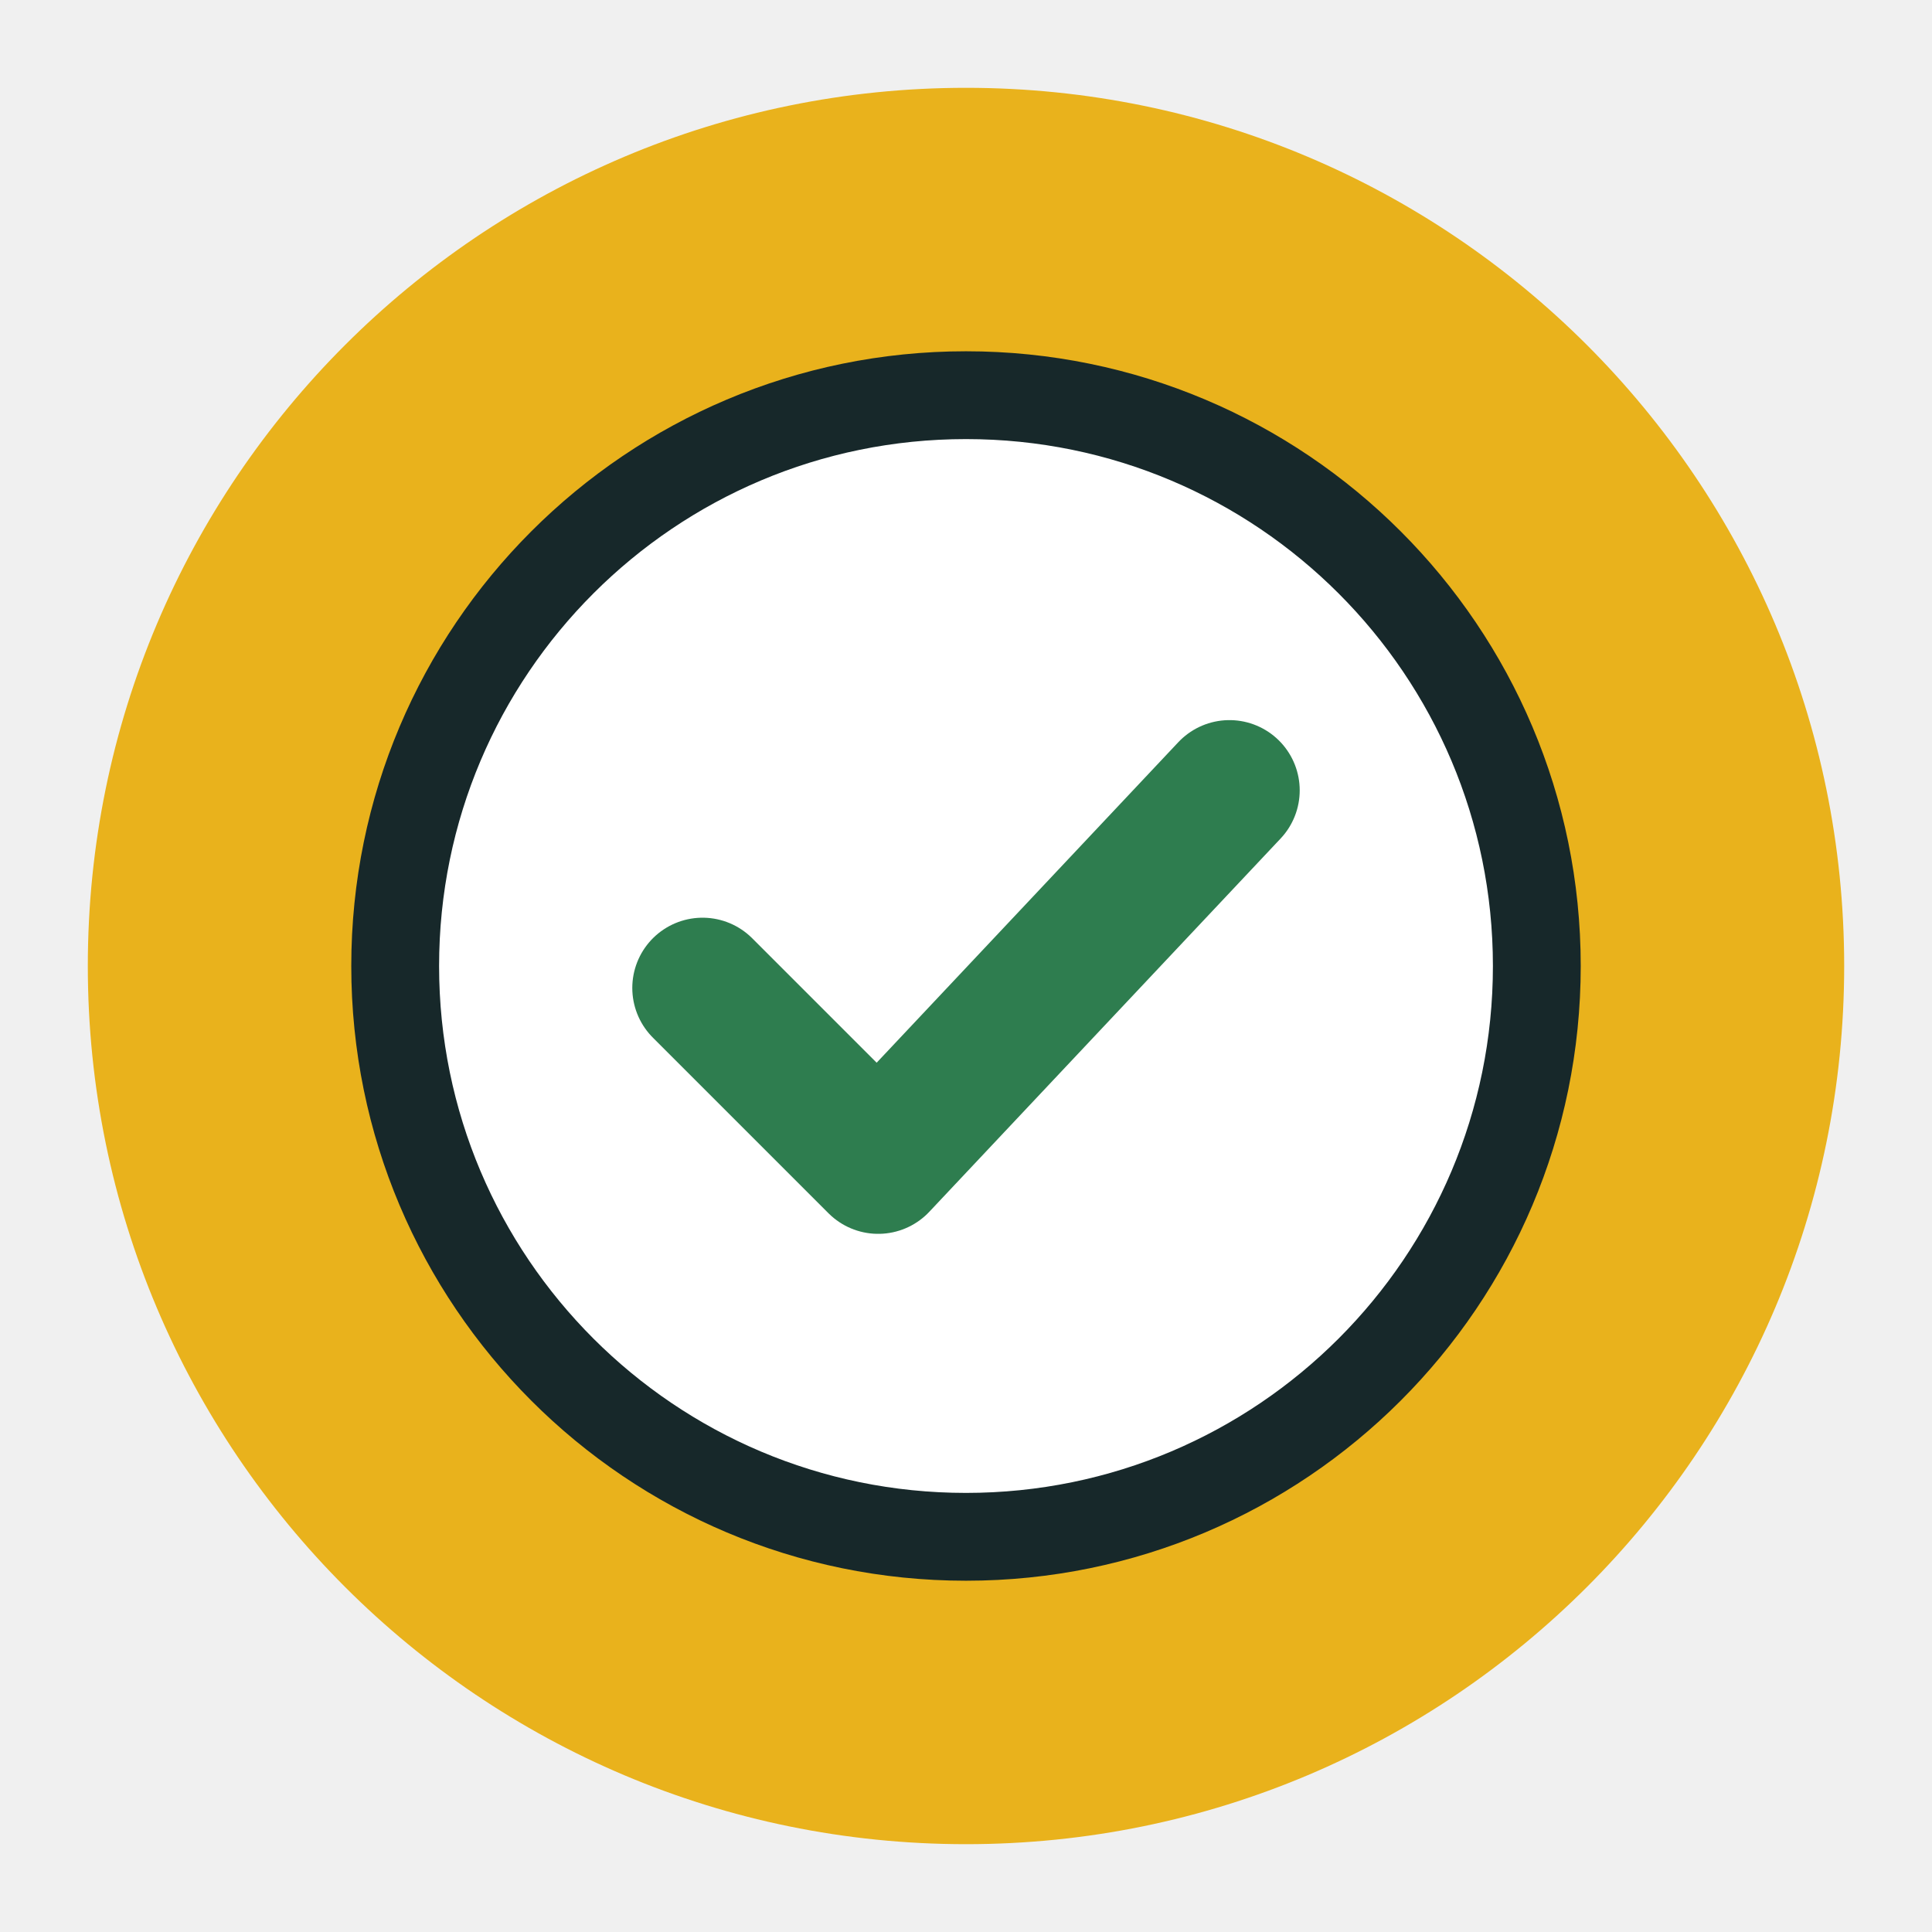
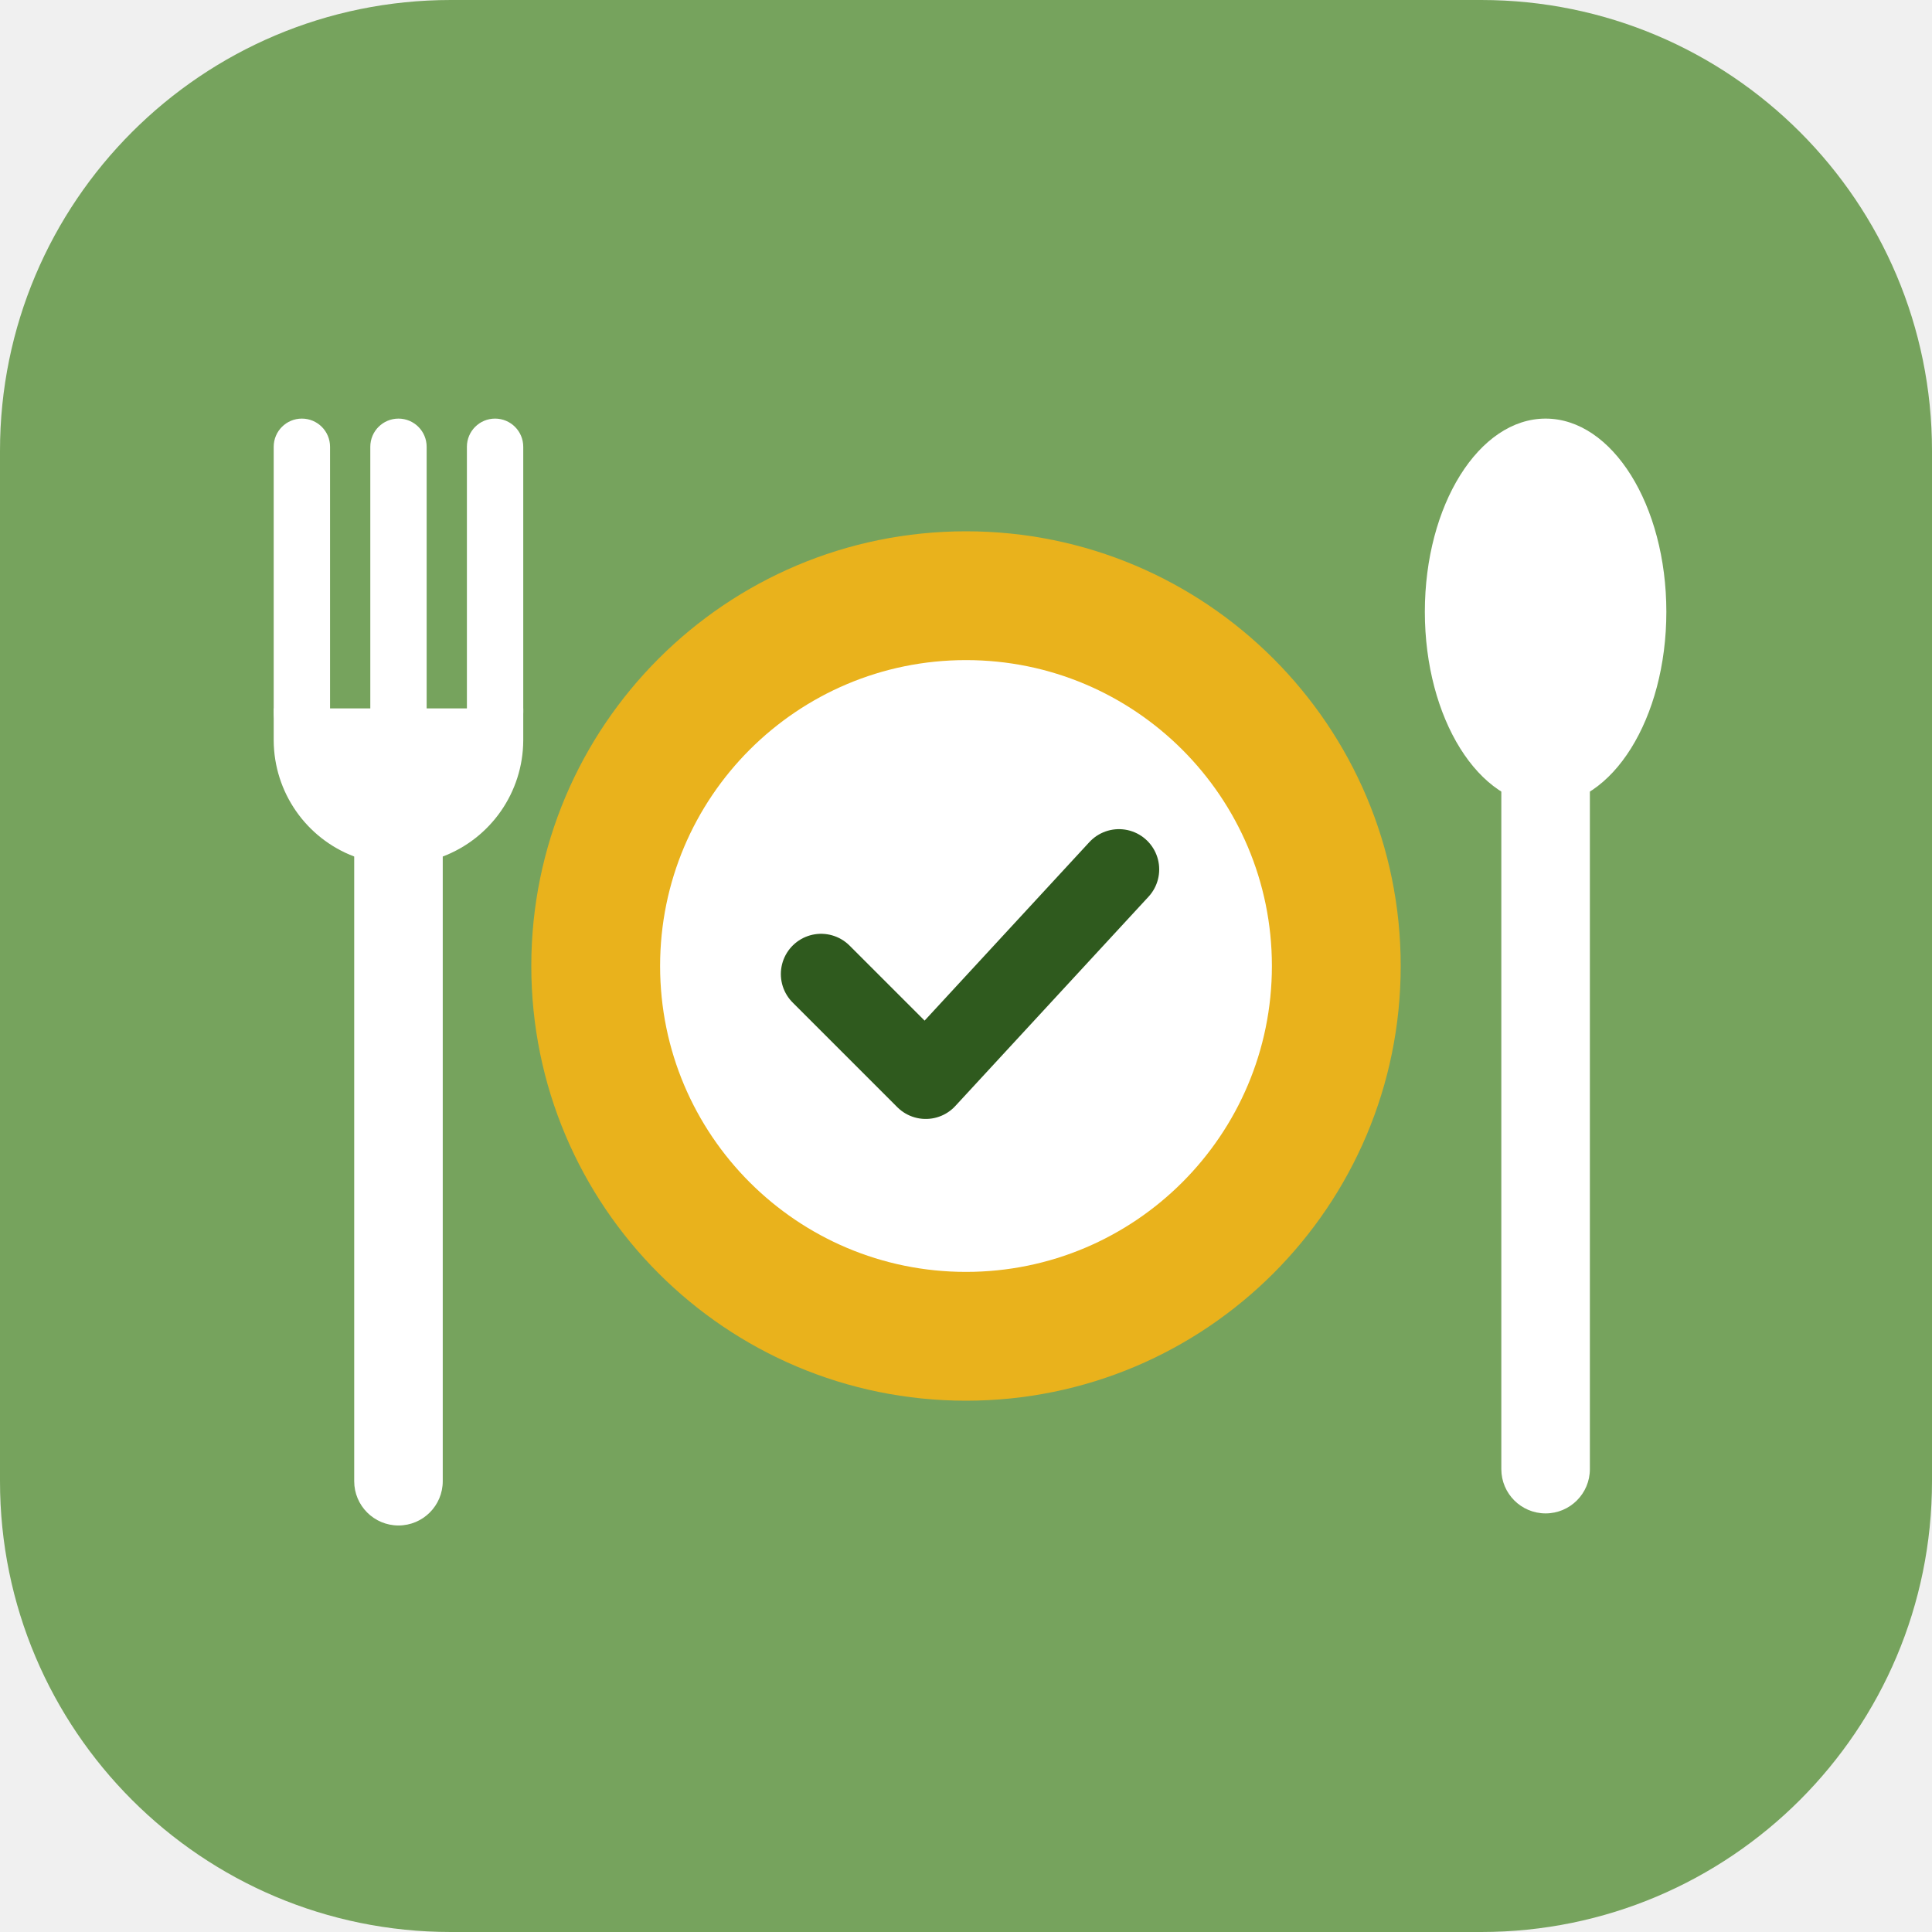
- <svg xmlns="http://www.w3.org/2000/svg" viewBox="0 0 44 44">
-   <circle cx="22" cy="22" r="20" fill="#E9B21C" />
-   <circle cx="22" cy="22" r="13" fill="#FFFFFF" stroke="#17282A" stroke-width="2" />
-   <path d="M16 22.5l4 4 8-8.5" fill="none" stroke="#2E7D4F" stroke-width="3.2" stroke-linecap="round" stroke-linejoin="round" />
+ <svg xmlns="http://www.w3.org/2000/svg" viewBox="0 0 120 120">
+   <rect x="0" y="0" width="120" height="120" rx="28" fill="#76A35D" />
+   <g fill="#FFFFFF">
+     <rect x="17" y="26" width="3.5" height="20" rx="1.75" />
+     <rect x="23" y="26" width="3.5" height="20" rx="1.75" />
+     <rect x="29" y="26" width="3.5" height="20" rx="1.75" />
+     <path d="M17 44h15.5v2a7.75 7.75 0 0 1-5 7.2V92a2.75 2.75 0 0 1-5.5 0V53.2a7.75 7.75 0 0 1-5-7.2z" />
+   </g>
+   <g fill="#FFFFFF">
+     <ellipse cx="96" cy="38" rx="7.5" ry="12" />
+     <rect x="93.25" y="46" width="5.5" height="48" rx="2.75" />
+   </g>
+   <circle cx="60" cy="60" r="27" fill="#E9B21C" />
+   <circle cx="60" cy="60" r="19" fill="#FFFFFF" />
+   <path d="M51 60.5l6.5 6.5 12-13" fill="none" stroke="#2F5A1E" stroke-width="5" stroke-linecap="round" stroke-linejoin="round" />
</svg>
